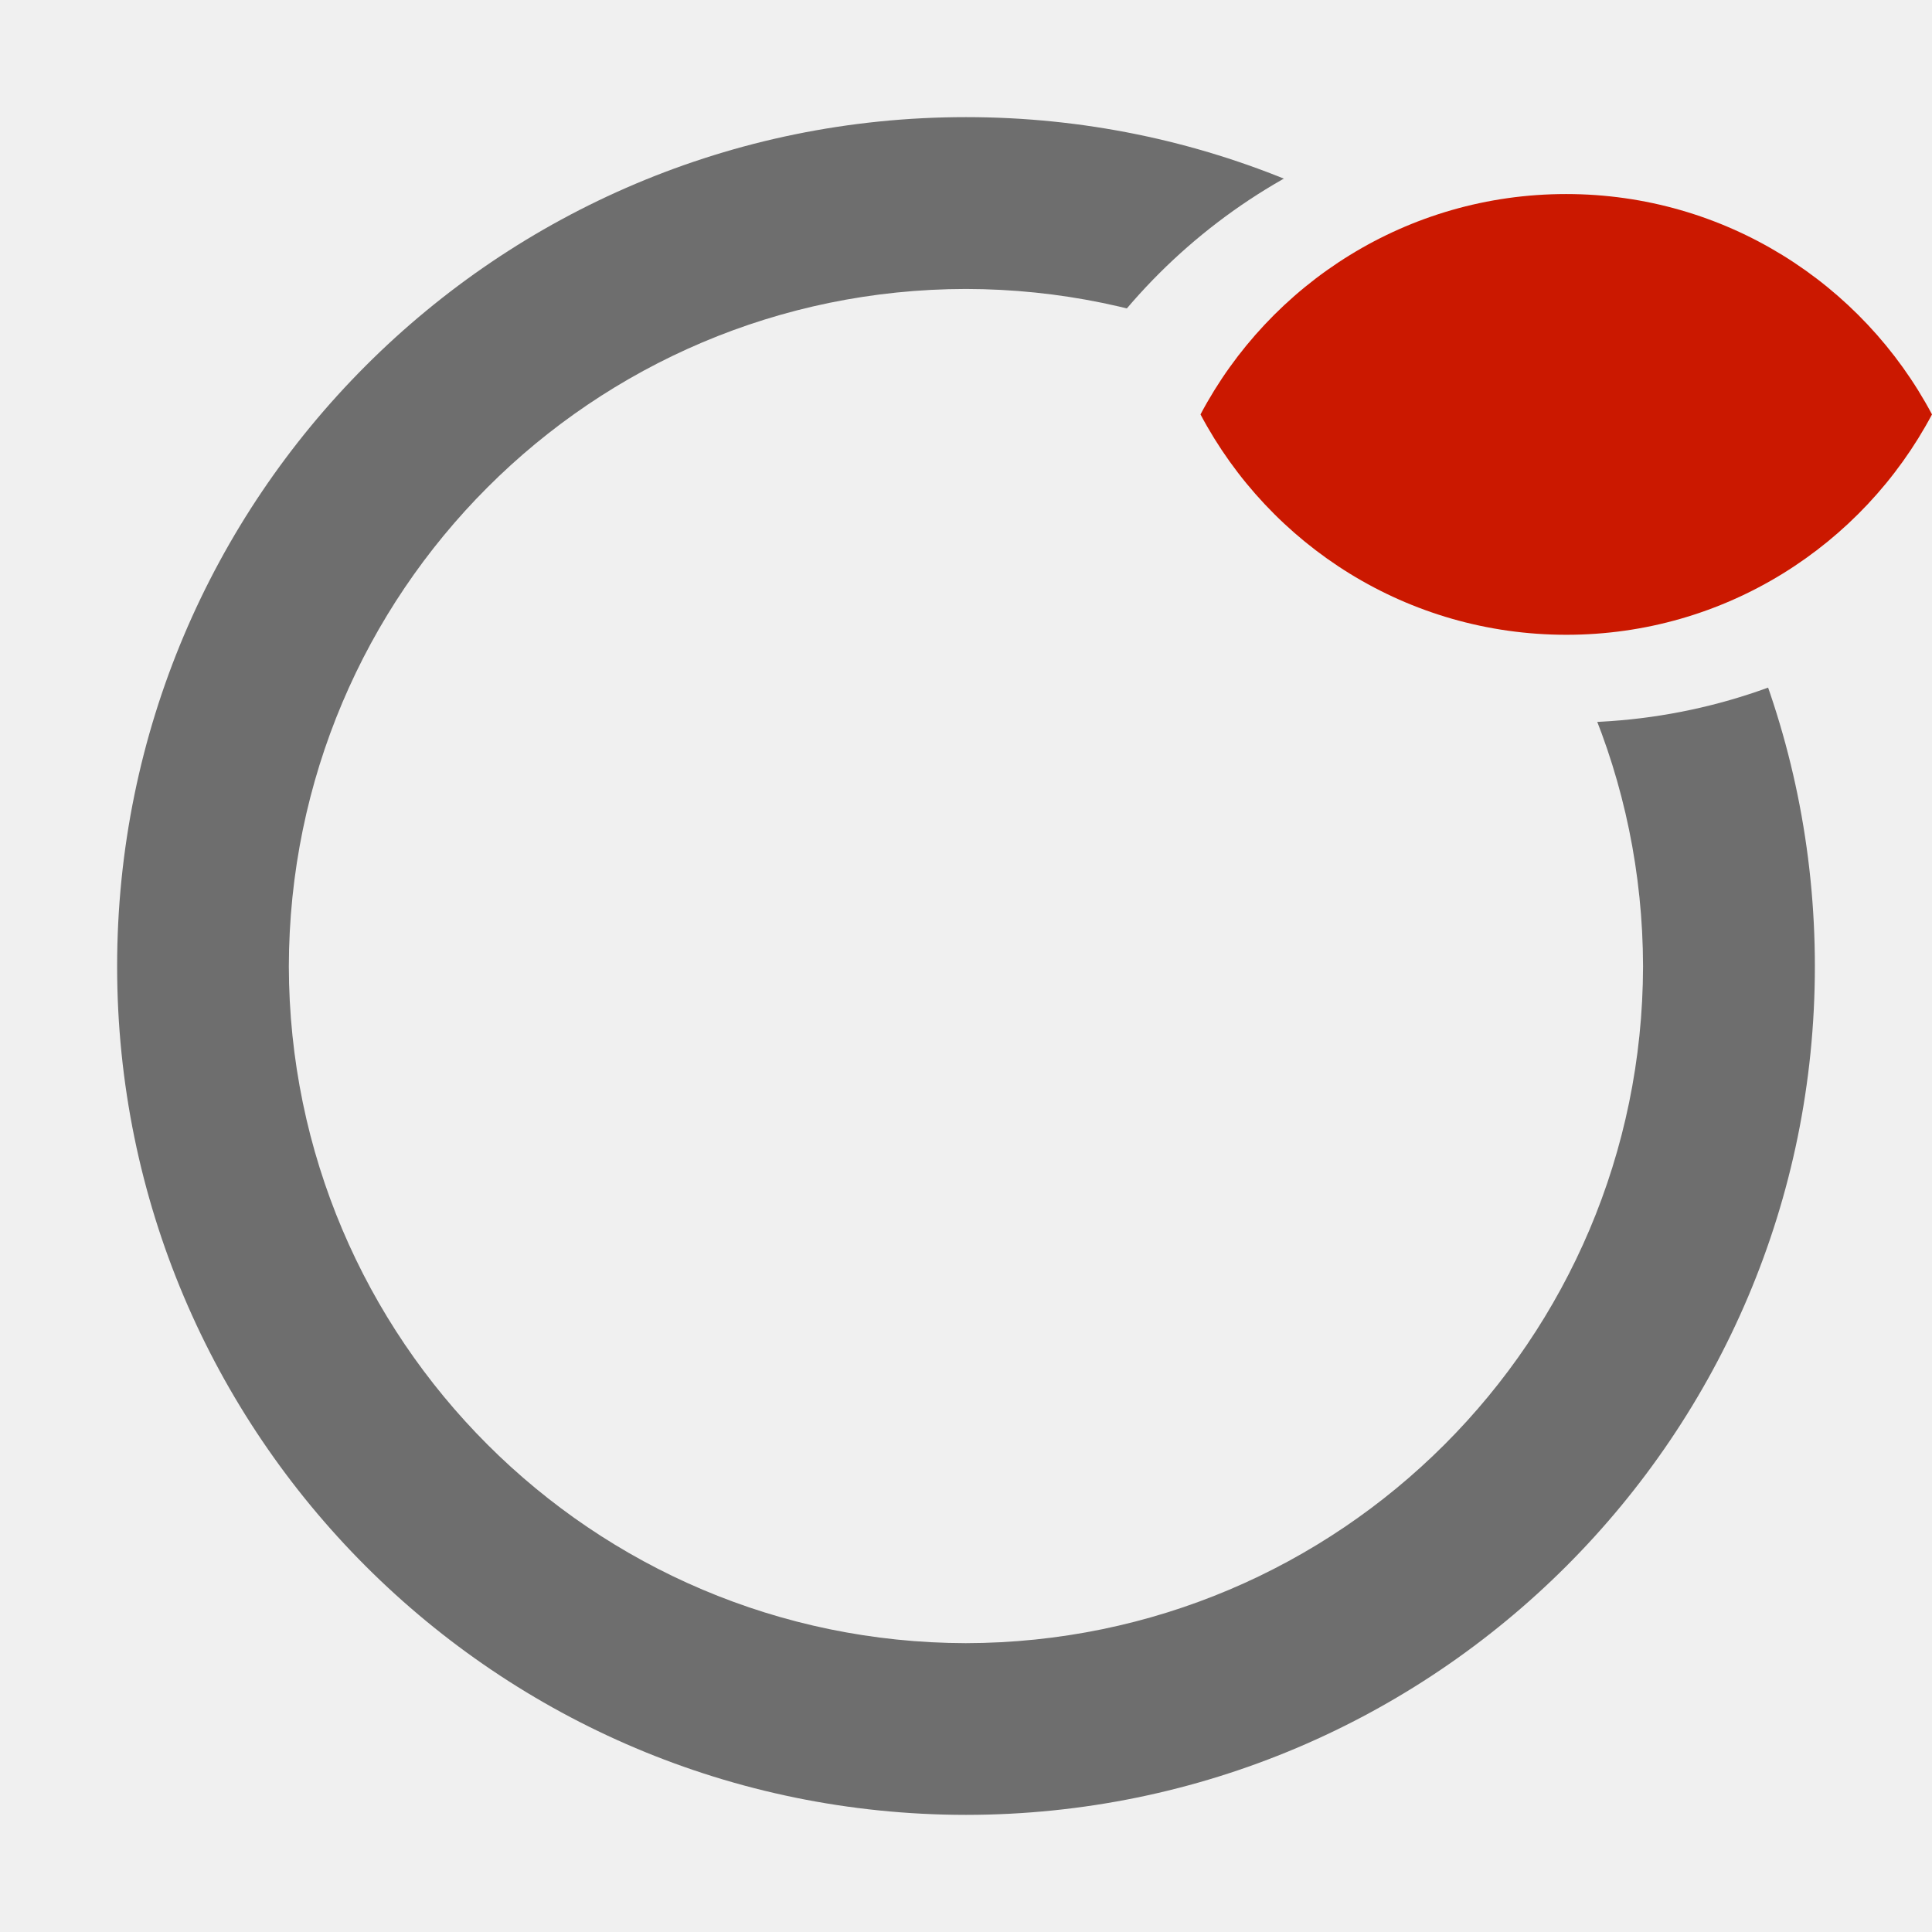
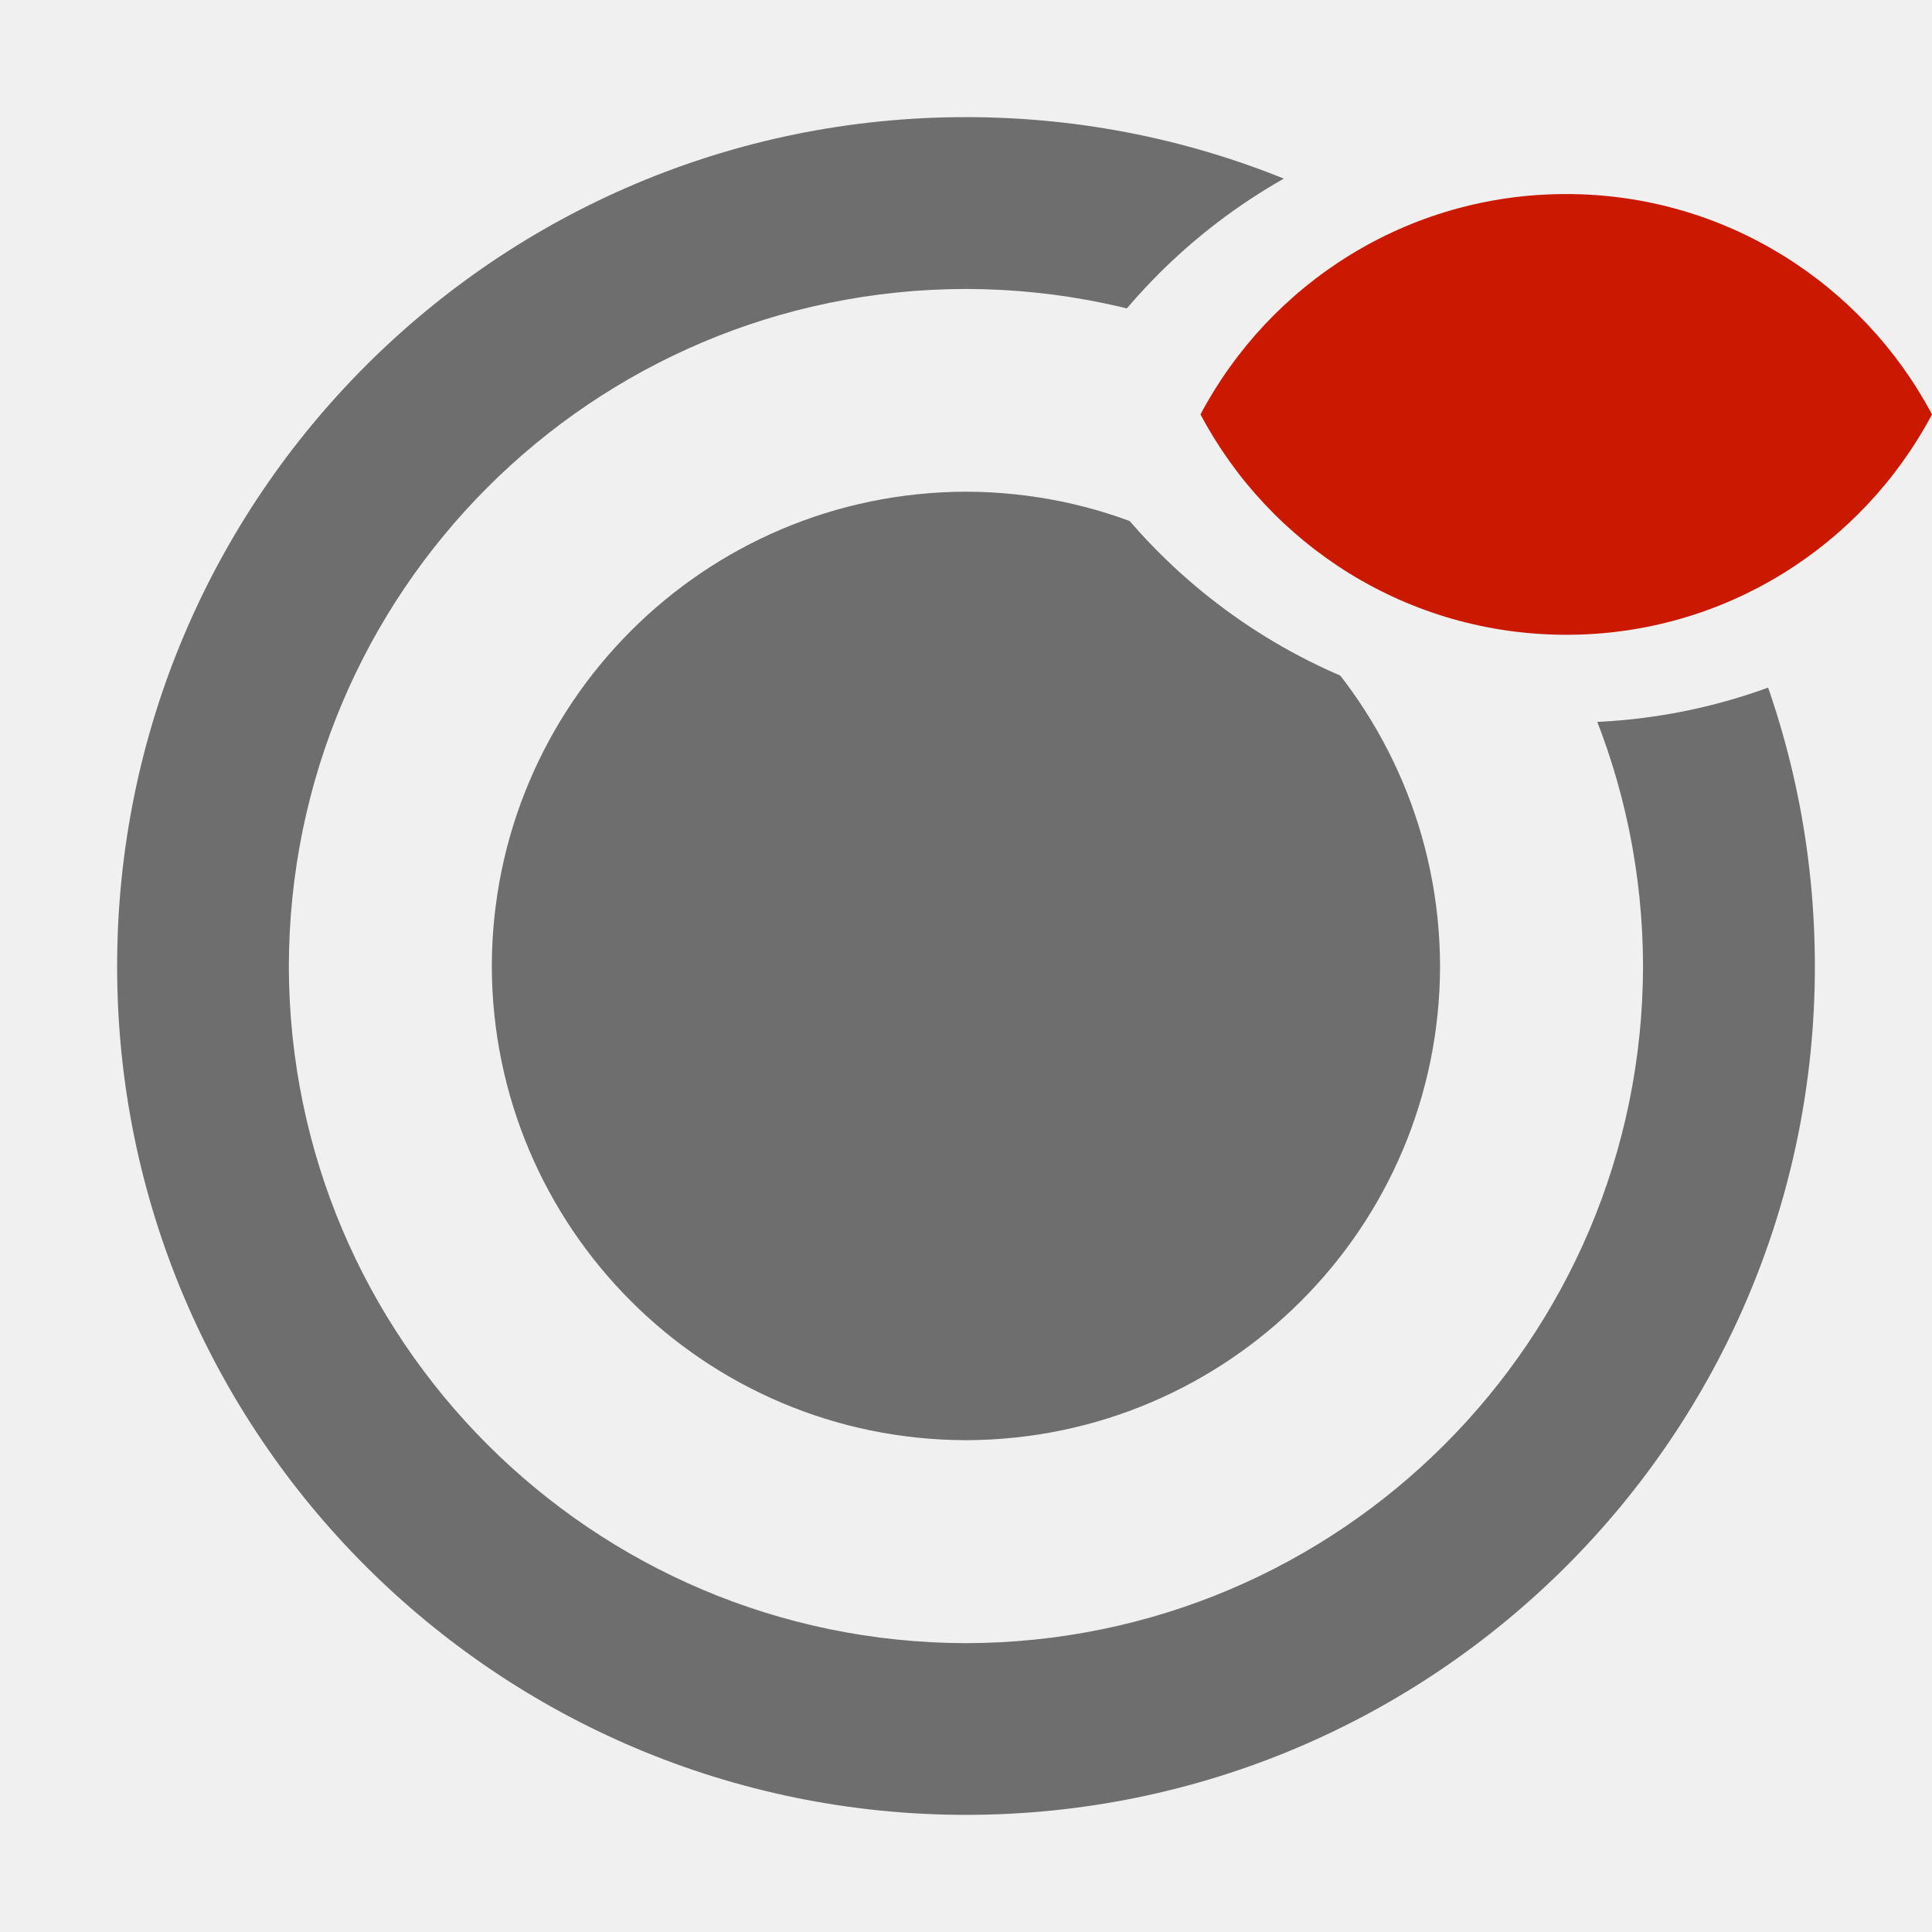
<svg xmlns="http://www.w3.org/2000/svg" width="16" height="16" viewBox="0 0 16 16" shape-rendering="geometricPrecision" fill="#6e6e6e">
  <defs>
    <mask id="a">
      <rect fill="#fff" width="100%" height="100%" />
      <path d="M12.997.858c-1.845 0-3.446 1.04-4.253 2.563.808 1.524 2.408 2.563 4.253 2.563 1.844 0 3.444-1.04 4.253-2.562C16.44 1.898 14.84.86 12.997.86z" fill="#000" />
    </mask>
  </defs>
  <path d="M12.97 1.607c-1.314 0-2.453.74-3.028 1.825.575 1.085 1.715 1.825 3.03 1.825 1.313 0 2.452-.74 3.028-1.825-.576-1.084-1.716-1.825-3.03-1.825z" fill="#cb1800" />
-   <path d="M8 .97C4.116.97.97 4.117.97 8.003c0 3.88 3.147 7.025 7.03 7.027 3.882-.002 7.03-3.146 7.03-7.027C15.03 4.116 11.882.97 8 .97zm0 12.638c-3.097-.006-5.602-2.512-5.608-5.605.006-3.1 2.51-5.606 5.607-5.61 3.097.005 5.602 2.51 5.608 5.61-.006 3.094-2.51 5.6-5.61 5.605z" mask="url(#a)" />
+   <g mask="url(#a)">
+     <path d="M8 .97C4.116.97.97 4.117.97 8.003c0 3.88 3.147 7.025 7.03 7.027 3.882-.002 7.03-3.146 7.03-7.027C15.03 4.116 11.882.97 8 .97zm0 12.638c-3.097-.006-5.602-2.512-5.608-5.605.006-3.1 2.51-5.606 5.607-5.61 3.097.005 5.602 2.51 5.608 5.61-.006 3.094-2.51 5.6-5.61 5.605z" />
+     <path d="M8 11.927c-2.17-.004-3.922-1.76-3.927-3.925C4.077 5.832 5.83 4.077 8 4.072c2.168.005 3.92 1.76 3.926 3.93-.004 2.166-1.758 3.92-3.927 3.925z" />
+   </g>
</svg>
